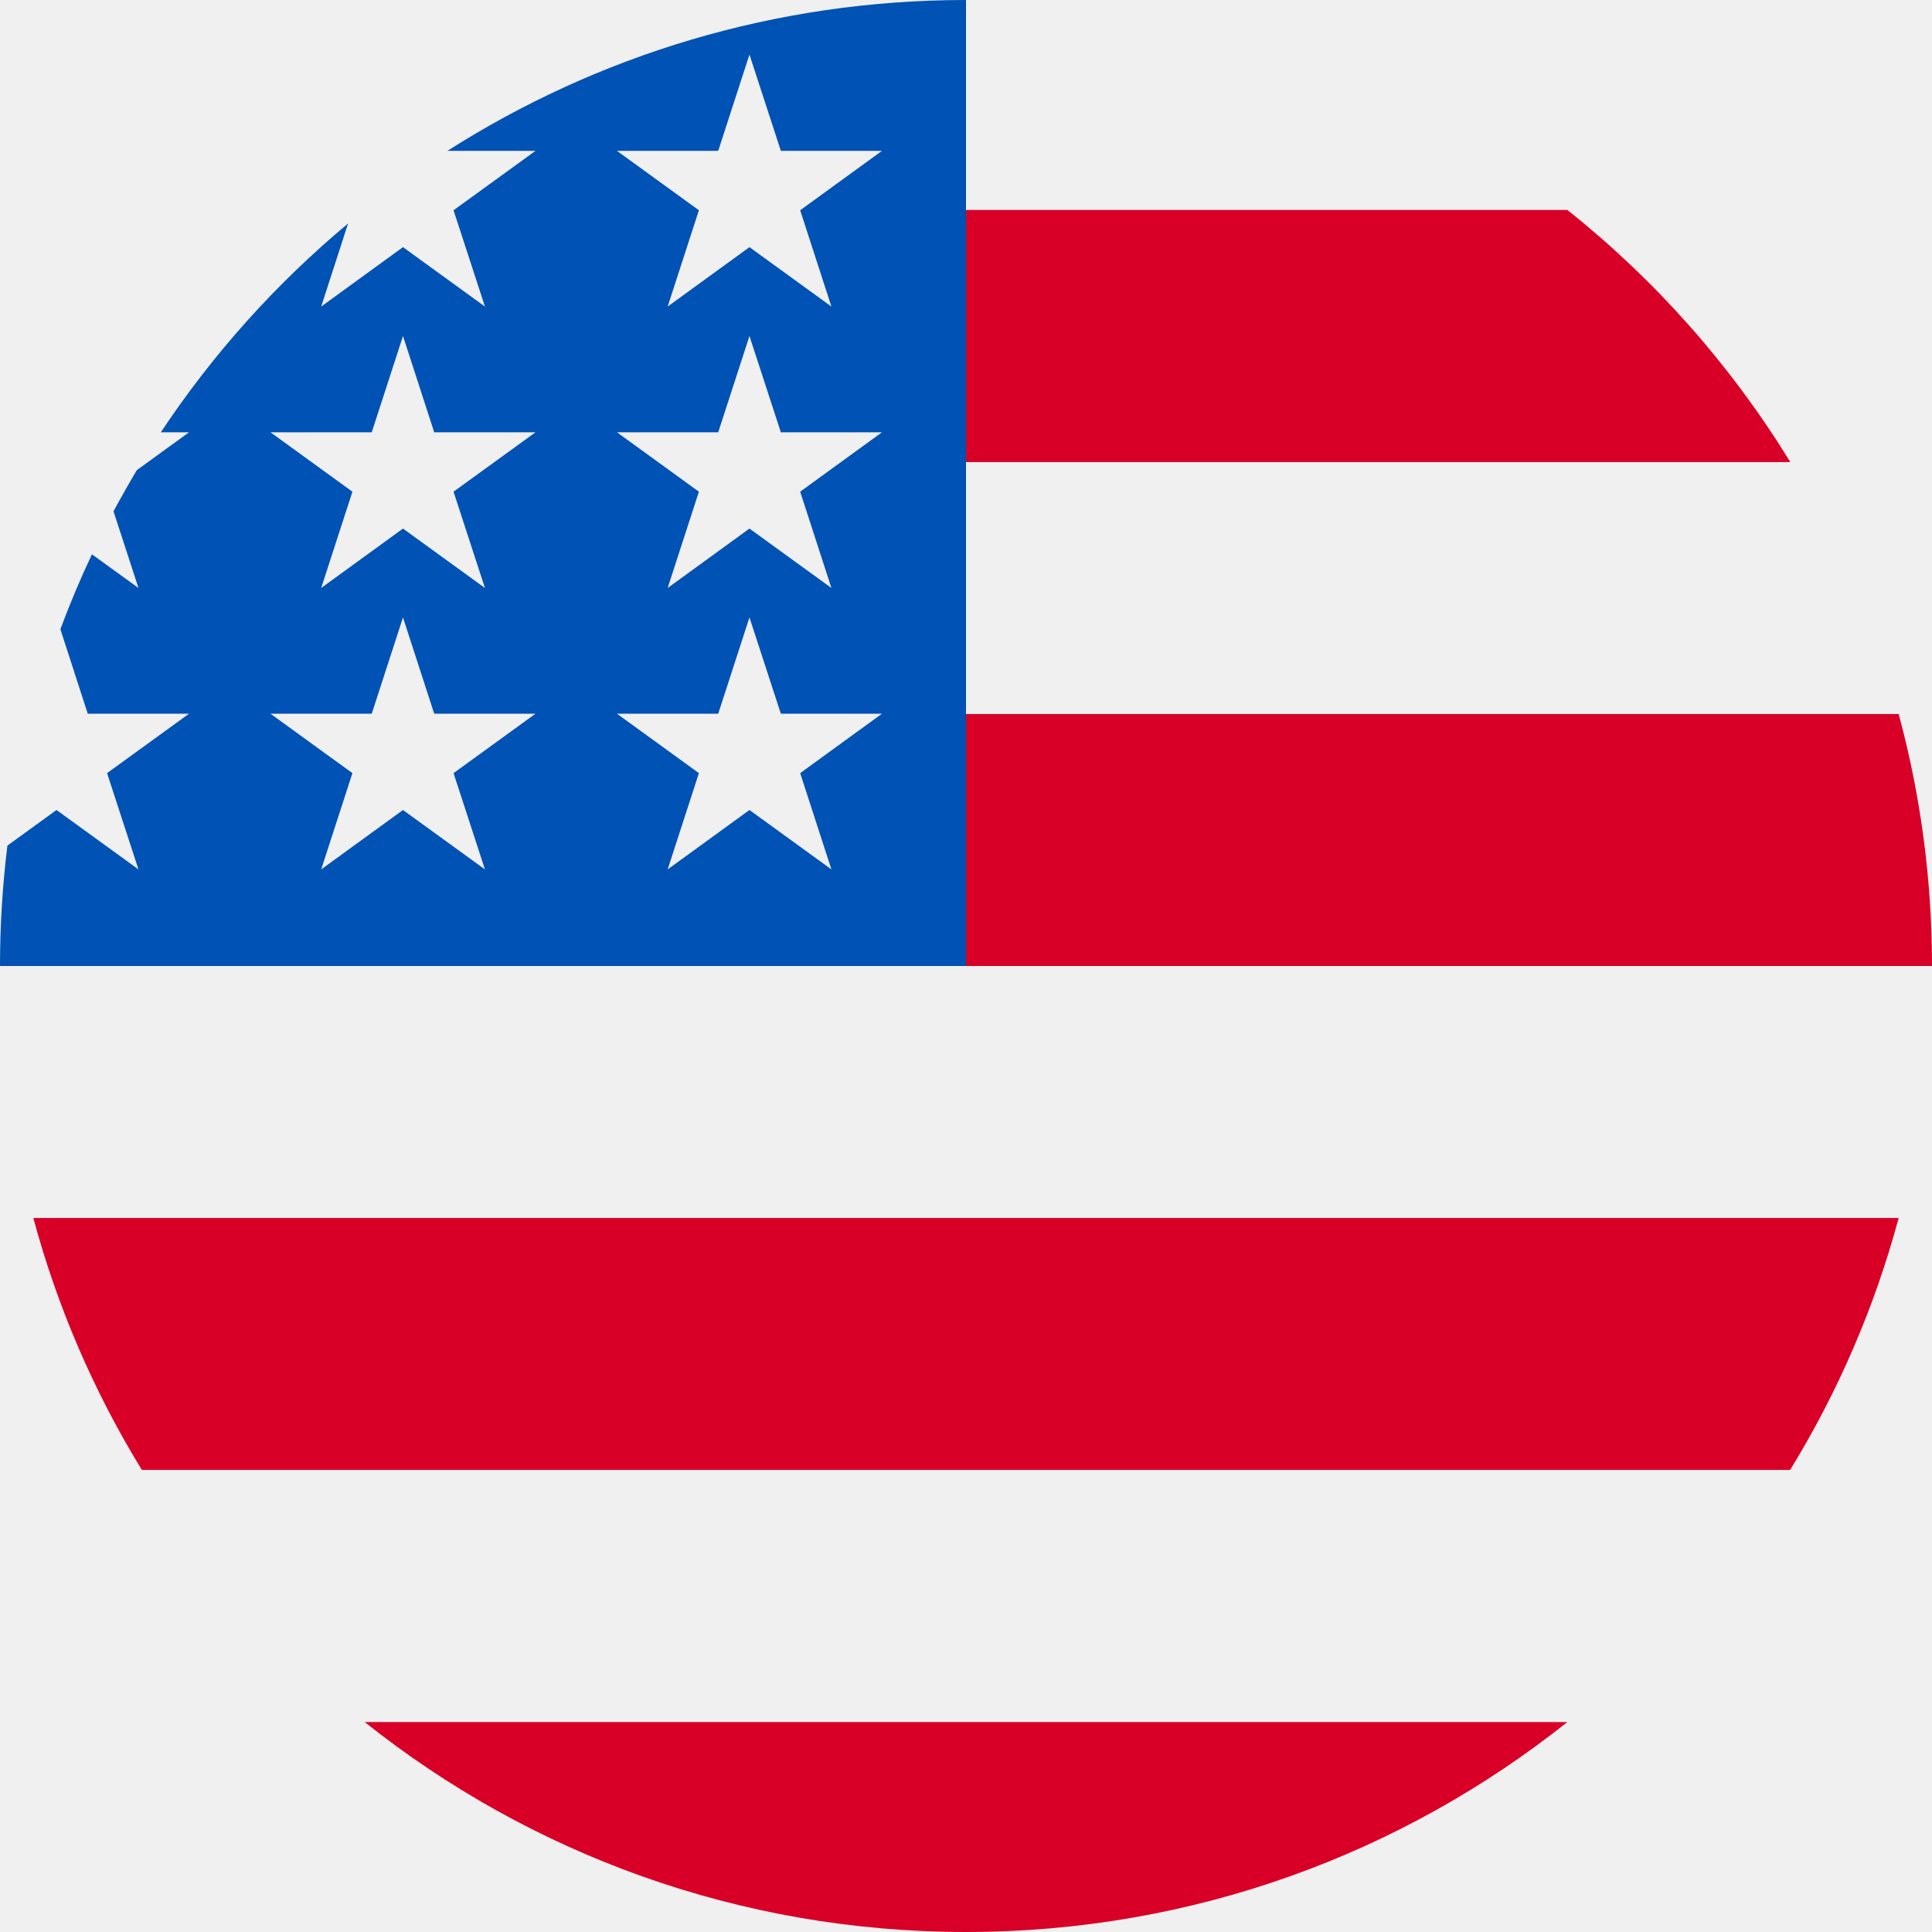
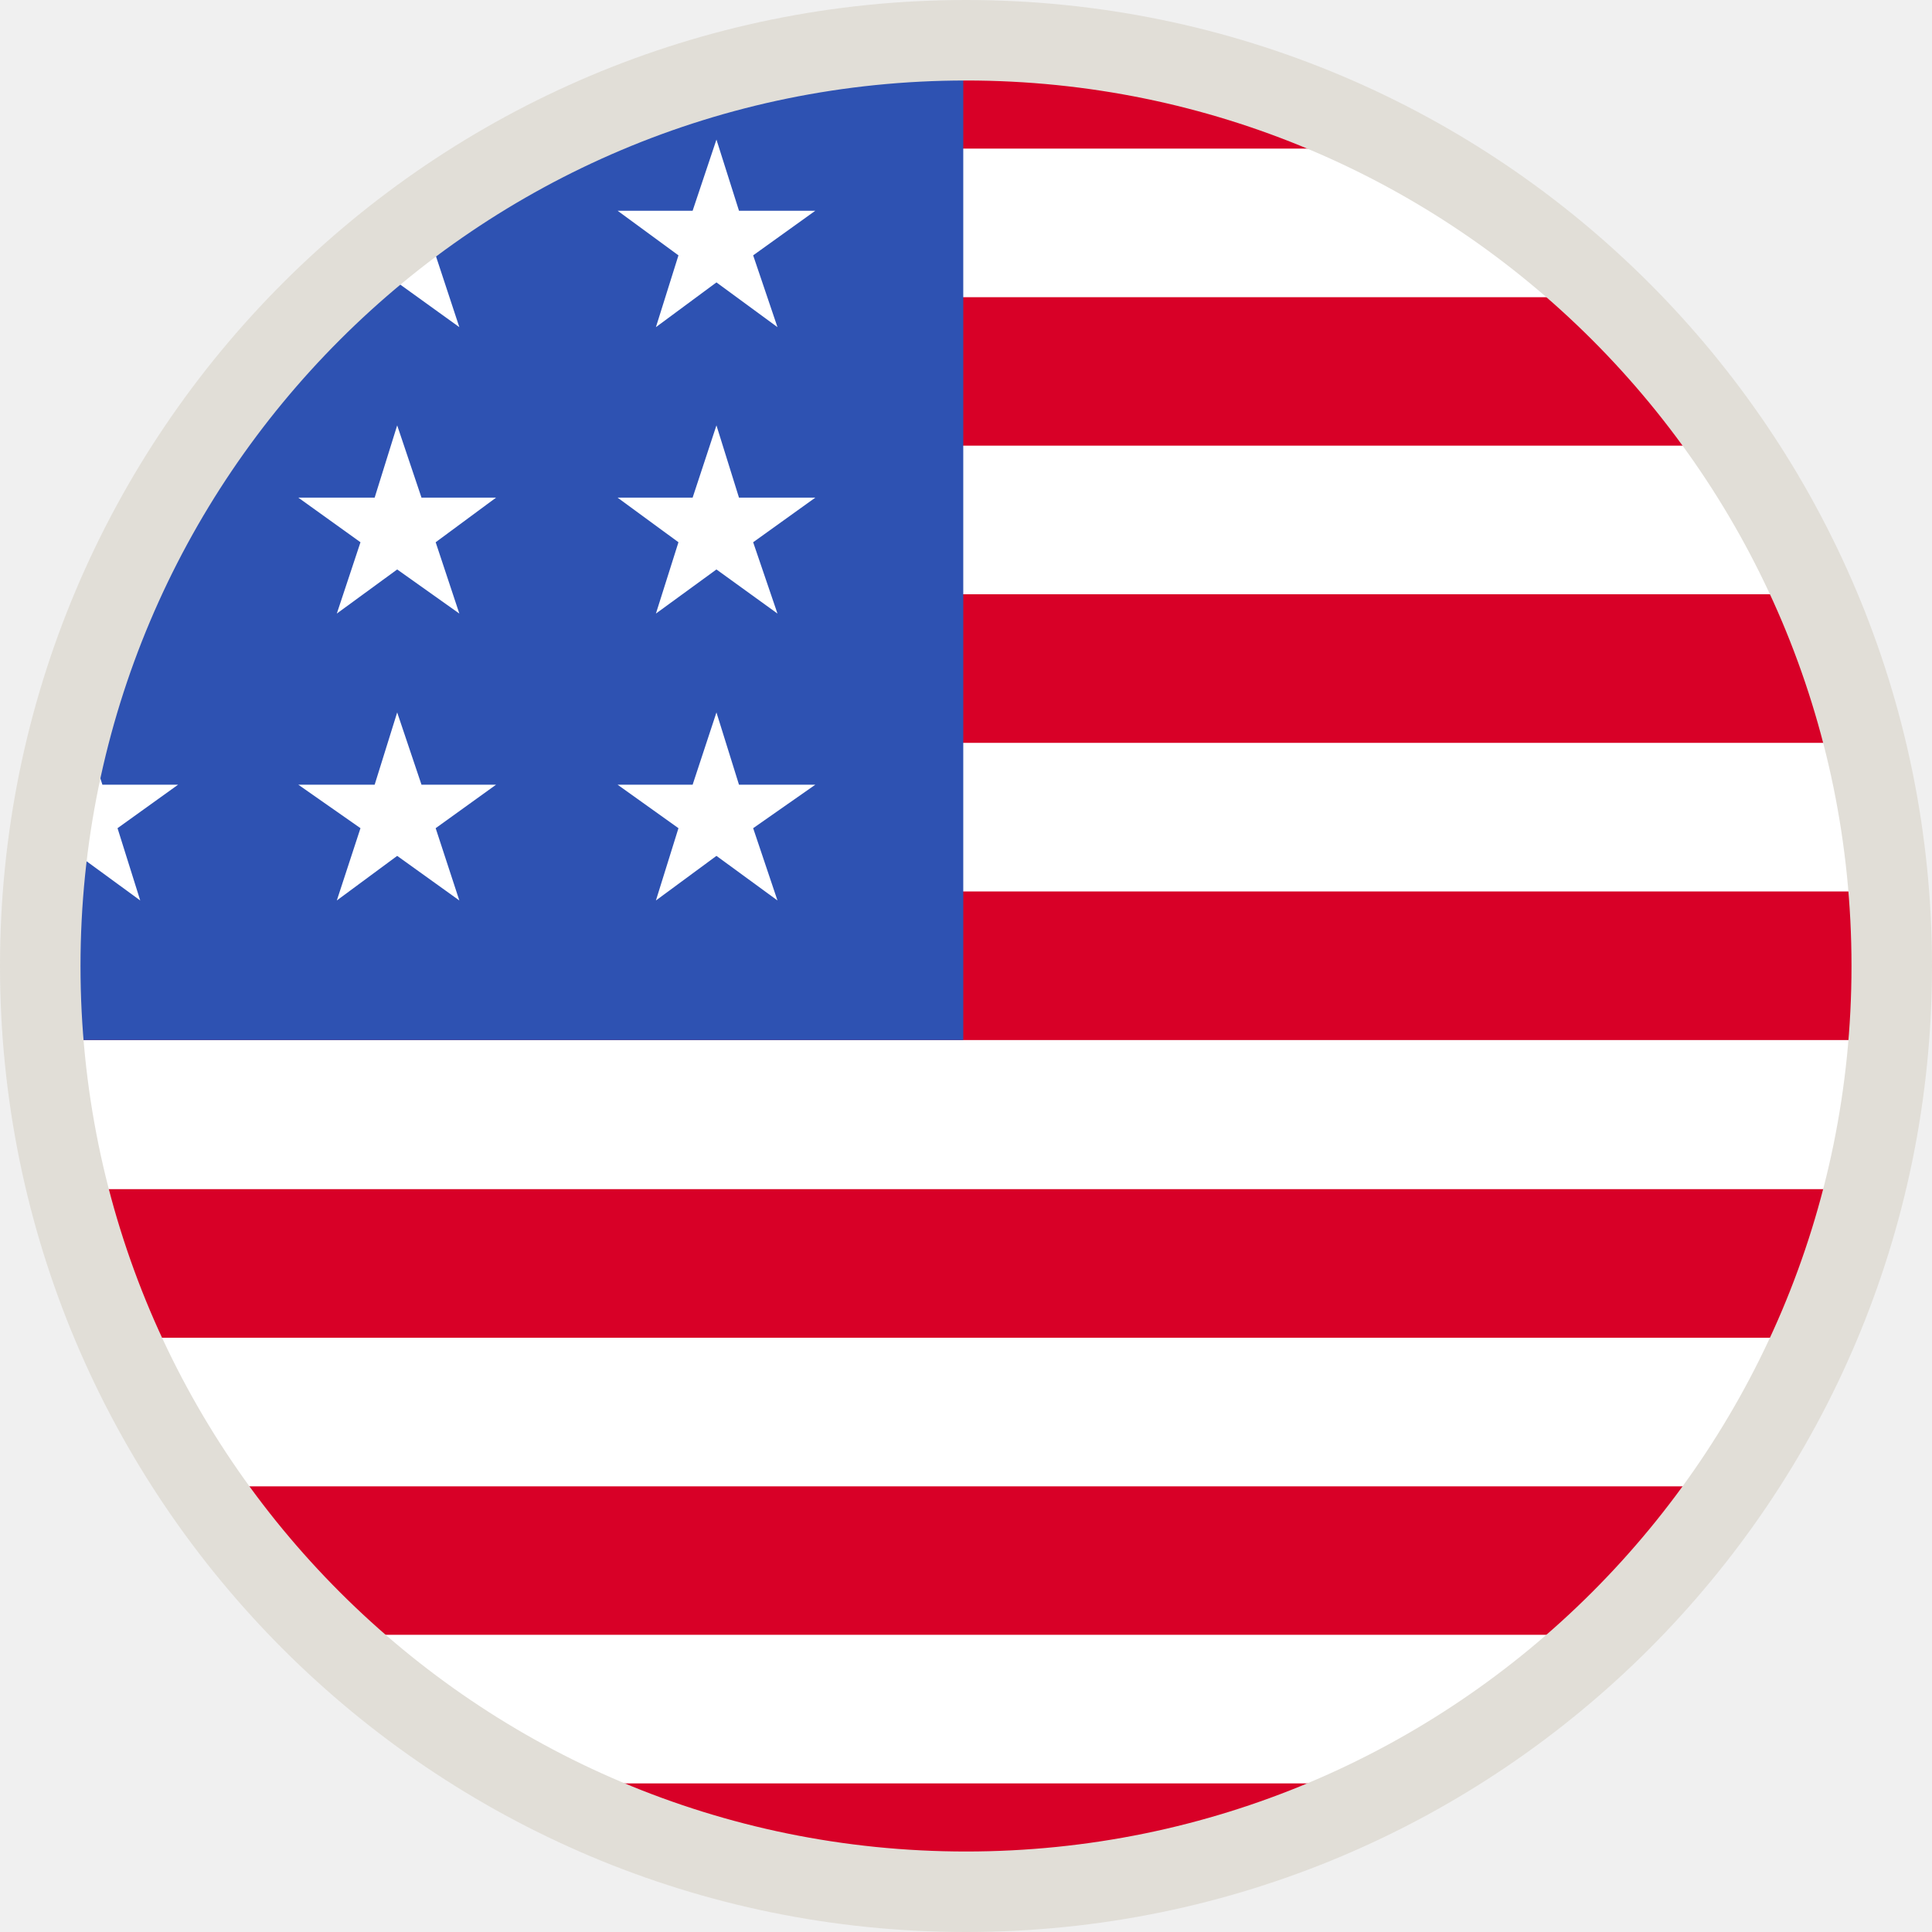
<svg xmlns="http://www.w3.org/2000/svg" width="12" height="12" viewBox="0 0 12 12" fill="none">
-   <g clip-path="url(#clip0_23259_161472)">
-     <path d="M6 12C9.314 12 12 9.314 12 6C12 2.686 9.314 0 6 0C2.686 0 0 2.686 0 6C0 9.314 2.686 12 6 12Z" fill="#F0F0F0" />
-     <path d="M5.739 6H12C12 5.458 11.928 4.934 11.793 4.435H5.739V6Z" fill="#D80027" />
-     <path d="M5.739 2.87H11.12C10.752 2.27 10.283 1.74 9.735 1.304H5.739V2.87Z" fill="#D80027" />
-     <path d="M6 12C7.412 12 8.71 11.512 9.735 10.696H2.265C3.29 11.512 4.588 12 6 12Z" fill="#D80027" />
-     <path d="M0.881 9.13H11.119C11.414 8.649 11.643 8.123 11.793 7.565H0.207C0.357 8.123 0.586 8.649 0.881 9.13V9.13Z" fill="#D80027" />
-     <path d="M2.779 0.937H3.326L2.817 1.306L3.012 1.904L2.503 1.535L1.995 1.904L2.162 1.388C1.715 1.761 1.322 2.198 0.999 2.685H1.174L0.85 2.92C0.8 3.004 0.751 3.09 0.705 3.176L0.86 3.652L0.571 3.443C0.499 3.595 0.434 3.75 0.375 3.908L0.545 4.433H1.174L0.665 4.802L0.86 5.4L0.351 5.031L0.046 5.252C0.016 5.497 0 5.747 0 6H6C6 2.686 6 2.296 6 0C4.815 0 3.71 0.344 2.779 0.937V0.937ZM3.012 5.4L2.503 5.031L1.995 5.4L2.189 4.802L1.68 4.433H2.309L2.503 3.835L2.697 4.433H3.326L2.817 4.802L3.012 5.4ZM2.817 3.054L3.012 3.652L2.503 3.283L1.995 3.652L2.189 3.054L1.68 2.685H2.309L2.503 2.087L2.697 2.685H3.326L2.817 3.054ZM5.164 5.4L4.655 5.031L4.147 5.4L4.341 4.802L3.832 4.433H4.461L4.655 3.835L4.85 4.433H5.478L4.97 4.802L5.164 5.4ZM4.97 3.054L5.164 3.652L4.655 3.283L4.147 3.652L4.341 3.054L3.832 2.685H4.461L4.655 2.087L4.85 2.685H5.478L4.97 3.054ZM4.97 1.306L5.164 1.904L4.655 1.535L4.147 1.904L4.341 1.306L3.832 0.937H4.461L4.655 0.339L4.85 0.937H5.478L4.97 1.306Z" fill="#0052B4" />
+   <g clip-path="url(#clip0_14_1496)">
+     <mask id="mask0_14_1496" style="mask-type:alpha" maskUnits="userSpaceOnUse" x="0" y="0" width="12" height="12">
+       <circle cx="6" cy="6" r="6" fill="#D9D9D9" />
+     </mask>
+     <g mask="url(#mask0_14_1496)">
+       <path d="M14.983 0H-3.017V12H14.983V0Z" fill="white" />
+       <path d="M14.983 0H-3.017V0.923H14.983V0Z" fill="#D80027" />
+       <path d="M14.983 1.846H-3.017V2.768H14.983V1.846Z" fill="#D80027" />
+       <path d="M14.983 3.691H-3.017V4.614H14.983V3.691Z" fill="#D80027" />
+       <path d="M14.983 5.537H-3.017V6.46H14.983V5.537Z" fill="#D80027" />
+       <path d="M14.983 7.386H-3.017V8.309H14.983V7.386Z" fill="#D80027" />
+       <path d="M14.983 9.232H-3.017V10.154H14.983V9.232Z" fill="#D80027" />
+       <path d="M14.983 11.077H-3.017V12H14.983V11.077Z" fill="#D80027" />
+       <path d="M5.983 0H-3.017V6.46H5.983V0Z" fill="#2E52B2" />
+       <path d="M-1.34 4.874L-1.48 4.425L-1.635 4.874H-2.098L-1.722 5.144L-1.863 5.593L-1.48 5.316L-1.108 5.593L-1.252 5.144L-0.87 4.874H-1.34Z" fill="white" />
+       <path d="M0.636 4.874L0.492 4.425L0.344 4.874H-0.119L0.257 5.144L0.116 5.593L0.492 5.316L0.871 5.593L0.73 5.144L1.106 4.874H0.636Z" fill="white" />
+       <path d="M2.618 4.874L2.467 4.425L2.327 4.874H1.853L2.239 5.144L2.092 5.593L2.467 5.316L2.853 5.593L2.706 5.144L3.081 4.874H2.618Z" fill="white" />
+       <path d="M4.59 4.874L4.45 4.425L4.302 4.874H3.836L4.214 5.144L4.074 5.593L4.45 5.316L4.829 5.593L4.678 5.144L5.064 4.874H4.59Z" fill="white" />
+       <path d="M0.492 2.642L0.344 3.091H-0.119L0.257 3.368L0.116 3.811L0.492 3.537L0.871 3.811L0.73 3.368L1.106 3.091H0.636L0.492 2.642Z" fill="white" />
+       <path d="M-1.48 2.642L-1.635 3.091H-2.098L-1.722 3.368L-1.863 3.811L-1.48 3.537L-1.108 3.811L-1.252 3.368L-0.87 3.091H-1.34L-1.48 2.642Z" fill="white" />
+       <path d="M2.467 2.642L2.327 3.091H1.853L2.239 3.368L2.092 3.811L2.467 3.537L2.853 3.811L2.706 3.368L3.081 3.091H2.618L2.467 2.642Z" fill="white" />
+       <path d="M4.45 2.642L4.302 3.091H3.836L4.214 3.368L4.074 3.811L4.45 3.537L4.829 3.811L4.678 3.368L5.064 3.091H4.59L4.45 2.642Z" fill="white" />
+       <path d="M-1.48 0.867L-1.635 1.309H-2.098L-1.722 1.586L-1.863 2.032L-1.48 1.754L-1.108 2.032L-1.252 1.586L-0.87 1.309H-1.34L-1.48 0.867Z" fill="white" />
+       <path d="M0.492 0.867L0.344 1.309H-0.119L0.257 1.586L0.116 2.032L0.492 1.754L0.871 2.032L0.73 1.586L1.106 1.309H0.636L0.492 0.867Z" fill="white" />
+       <path d="M2.467 0.867L2.327 1.309H1.853L2.239 1.586L2.092 2.032L2.467 1.754L2.853 2.032L2.706 1.586L3.081 1.309H2.618L2.467 0.867Z" fill="white" />
+       <path d="M4.45 0.867L4.302 1.309H3.836L4.214 1.586L4.074 2.032L4.45 1.754L4.829 2.032L4.678 1.586L5.064 1.309H4.59L4.45 0.867Z" fill="white" />
+       <circle cx="6" cy="6" r="6" stroke="#E1DED7" />
+     </g>
  </g>
  <defs>
-     <clipPath id="clip0_23259_161472">
-       <rect width="12" height="12" fill="white" />
+     <clipPath id="clip0_14_1496">
+       <rect width="12" height="12" rx="1.123" fill="white" />
    </clipPath>
  </defs>
</svg>
